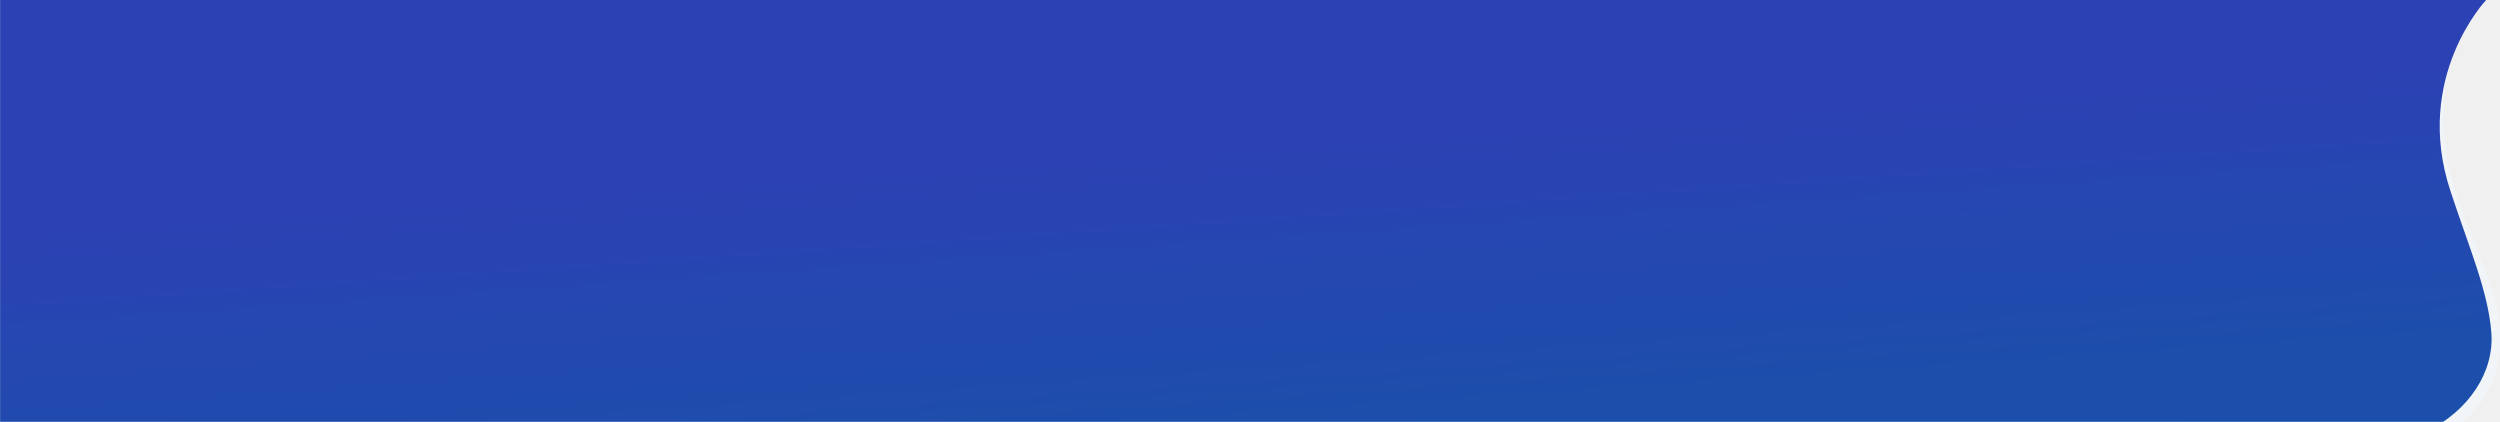
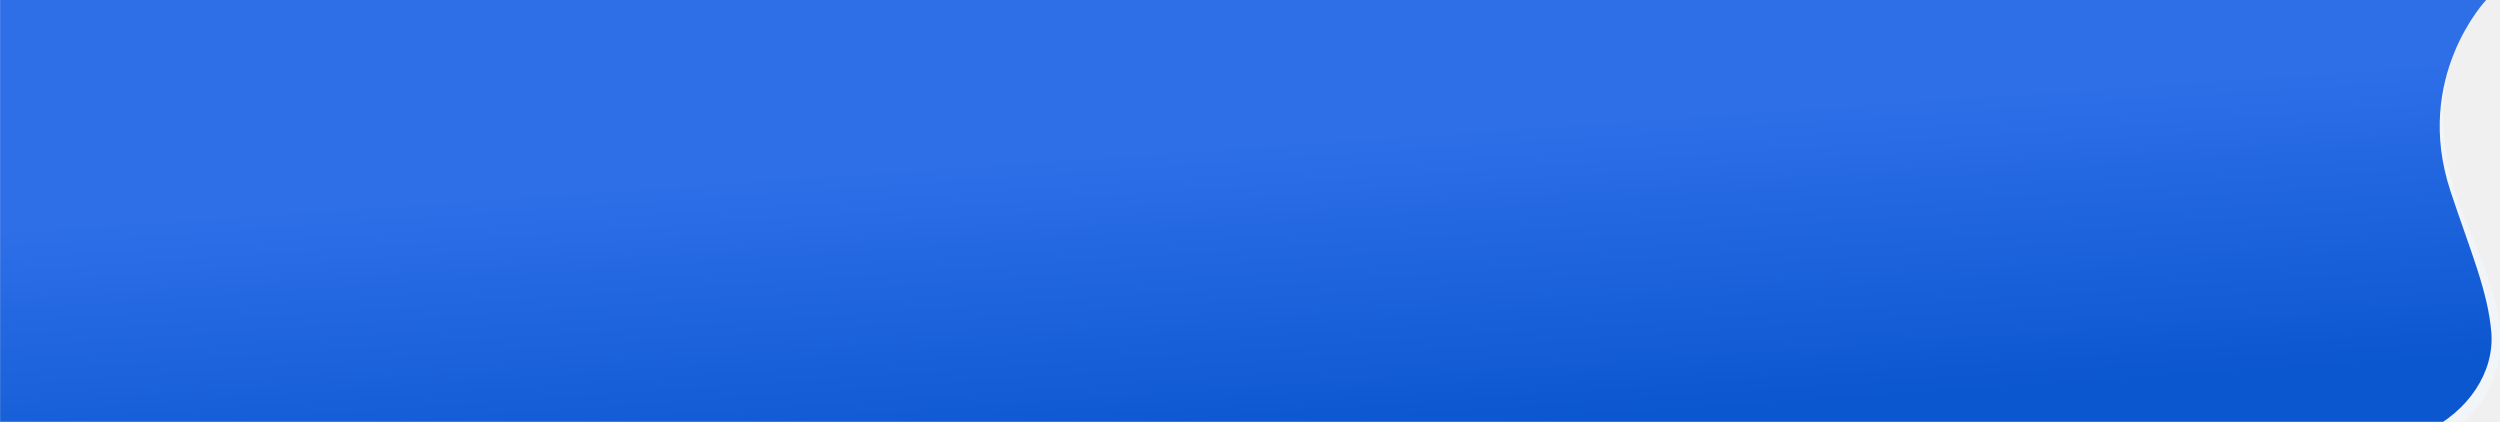
<svg xmlns="http://www.w3.org/2000/svg" width="6395" height="1079" viewBox="0 0 6395 1079">
  <defs>
    <clipPath id="clip-path">
      <rect width="6395" height="1079" transform="translate(-5391)" fill="#fff" />
    </clipPath>
    <linearGradient id="linear-gradient" x1="0.747" y1="0.222" x2="0.973" y2="0.807" gradientUnits="objectBoundingBox">
-       <stop offset="0" stop-color="#2c41b4" />
-       <stop offset="1" stop-color="#1b4fab" />
+       <stop offset="0" stop-color="#2E6FE8" />
+       <stop offset="1" stop-color="#0B57D0" />
    </linearGradient>
  </defs>
  <g id="Mask_Group_1" data-name="Mask Group 1" transform="translate(5391)" clip-path="url(#clip-path)">
    <g id="Group_118" data-name="Group 118" transform="translate(-419.333 -1.126)">
      <path id="Path_142" data-name="Path 142" d="M6271.734-6.176s-222.478,187.809-55.349,583.254c44.957,106.375,81.514,205.964,84.521,277,8.164,192.764-156.046,268.564-156.046,268.564l-653.53-26.8L5475.065-21.625Z" transform="translate(-4876.383 0)" fill="#f1f5f8" />
      <path id="Union_6" data-name="Union 6" d="M-2631.1,1081.8v-1.6H-8230.9V.022H-2631.1V0H-1871.4s-187.845,197.448-91.626,488.844c49.167,148.9,96.309,256.289,104.683,362.118,7.979,100.852-57.98,201.711-168.644,254.286-65.858,31.29-144.552,42.382-223.028,42.383C-2441.2,1147.632-2631.1,1081.8-2631.1,1081.8Z" transform="translate(3259.524 0.803)" fill="url(#linear-gradient)" />
    </g>
  </g>
</svg>
